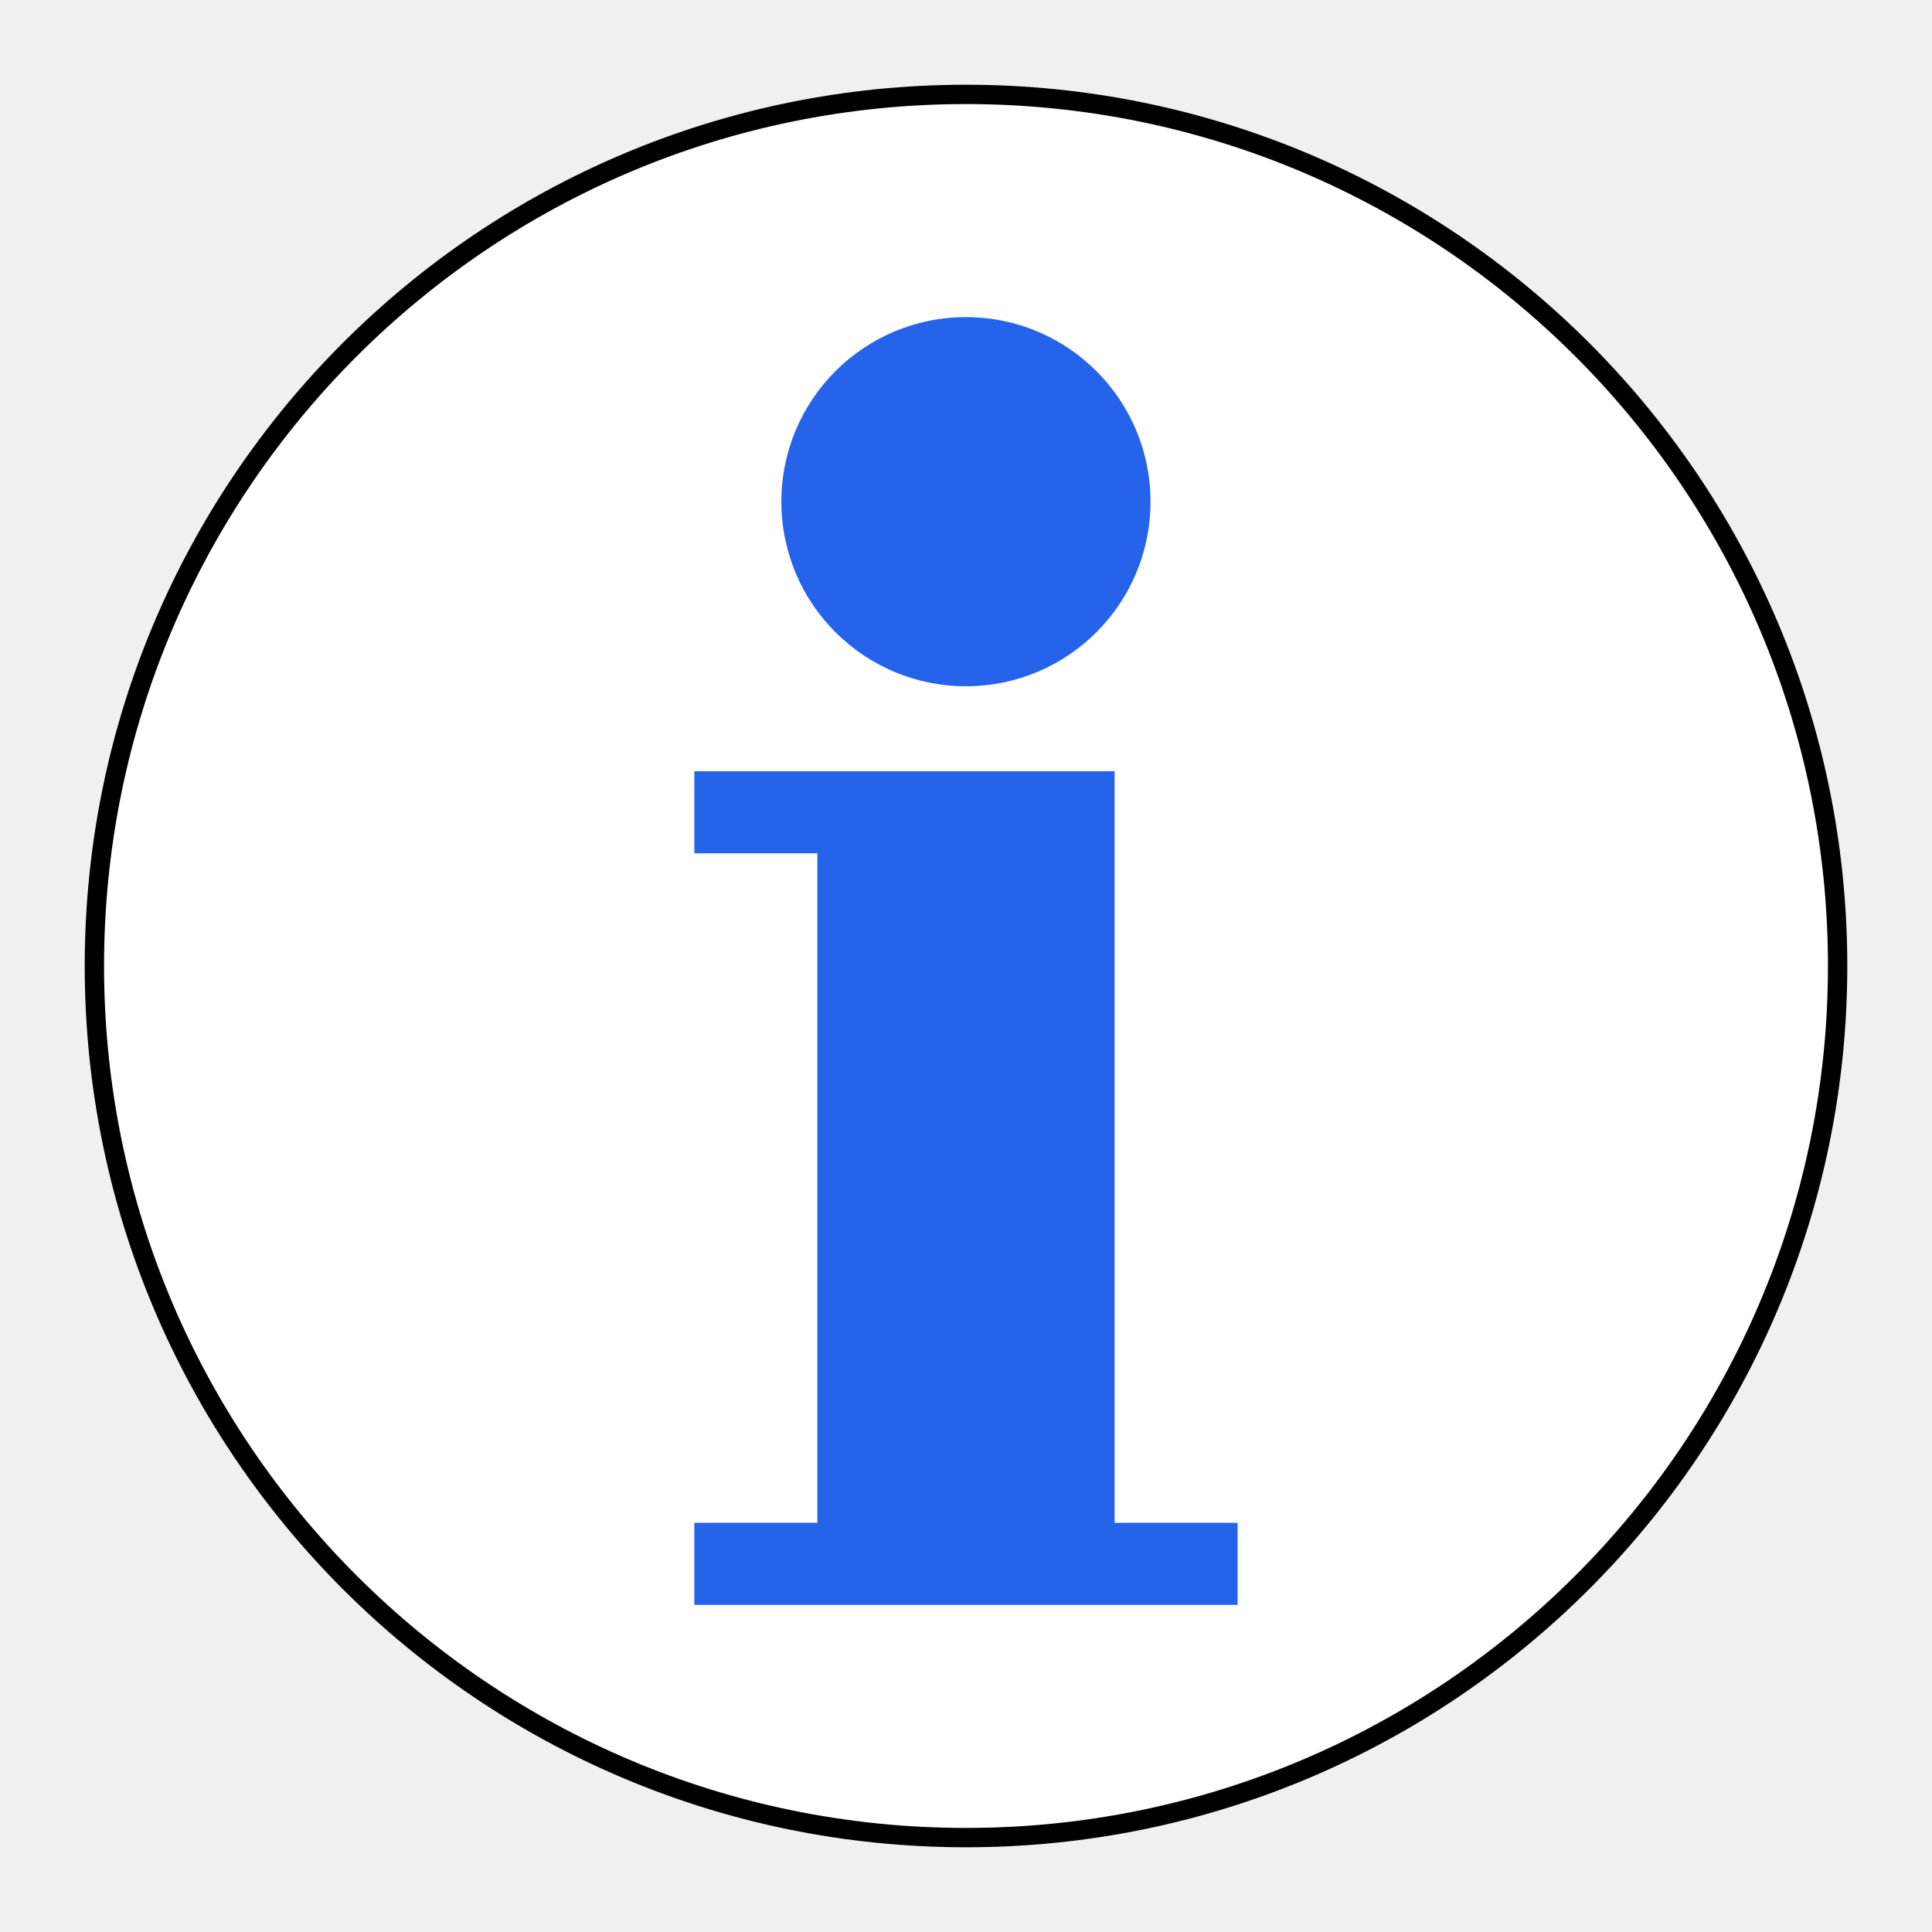
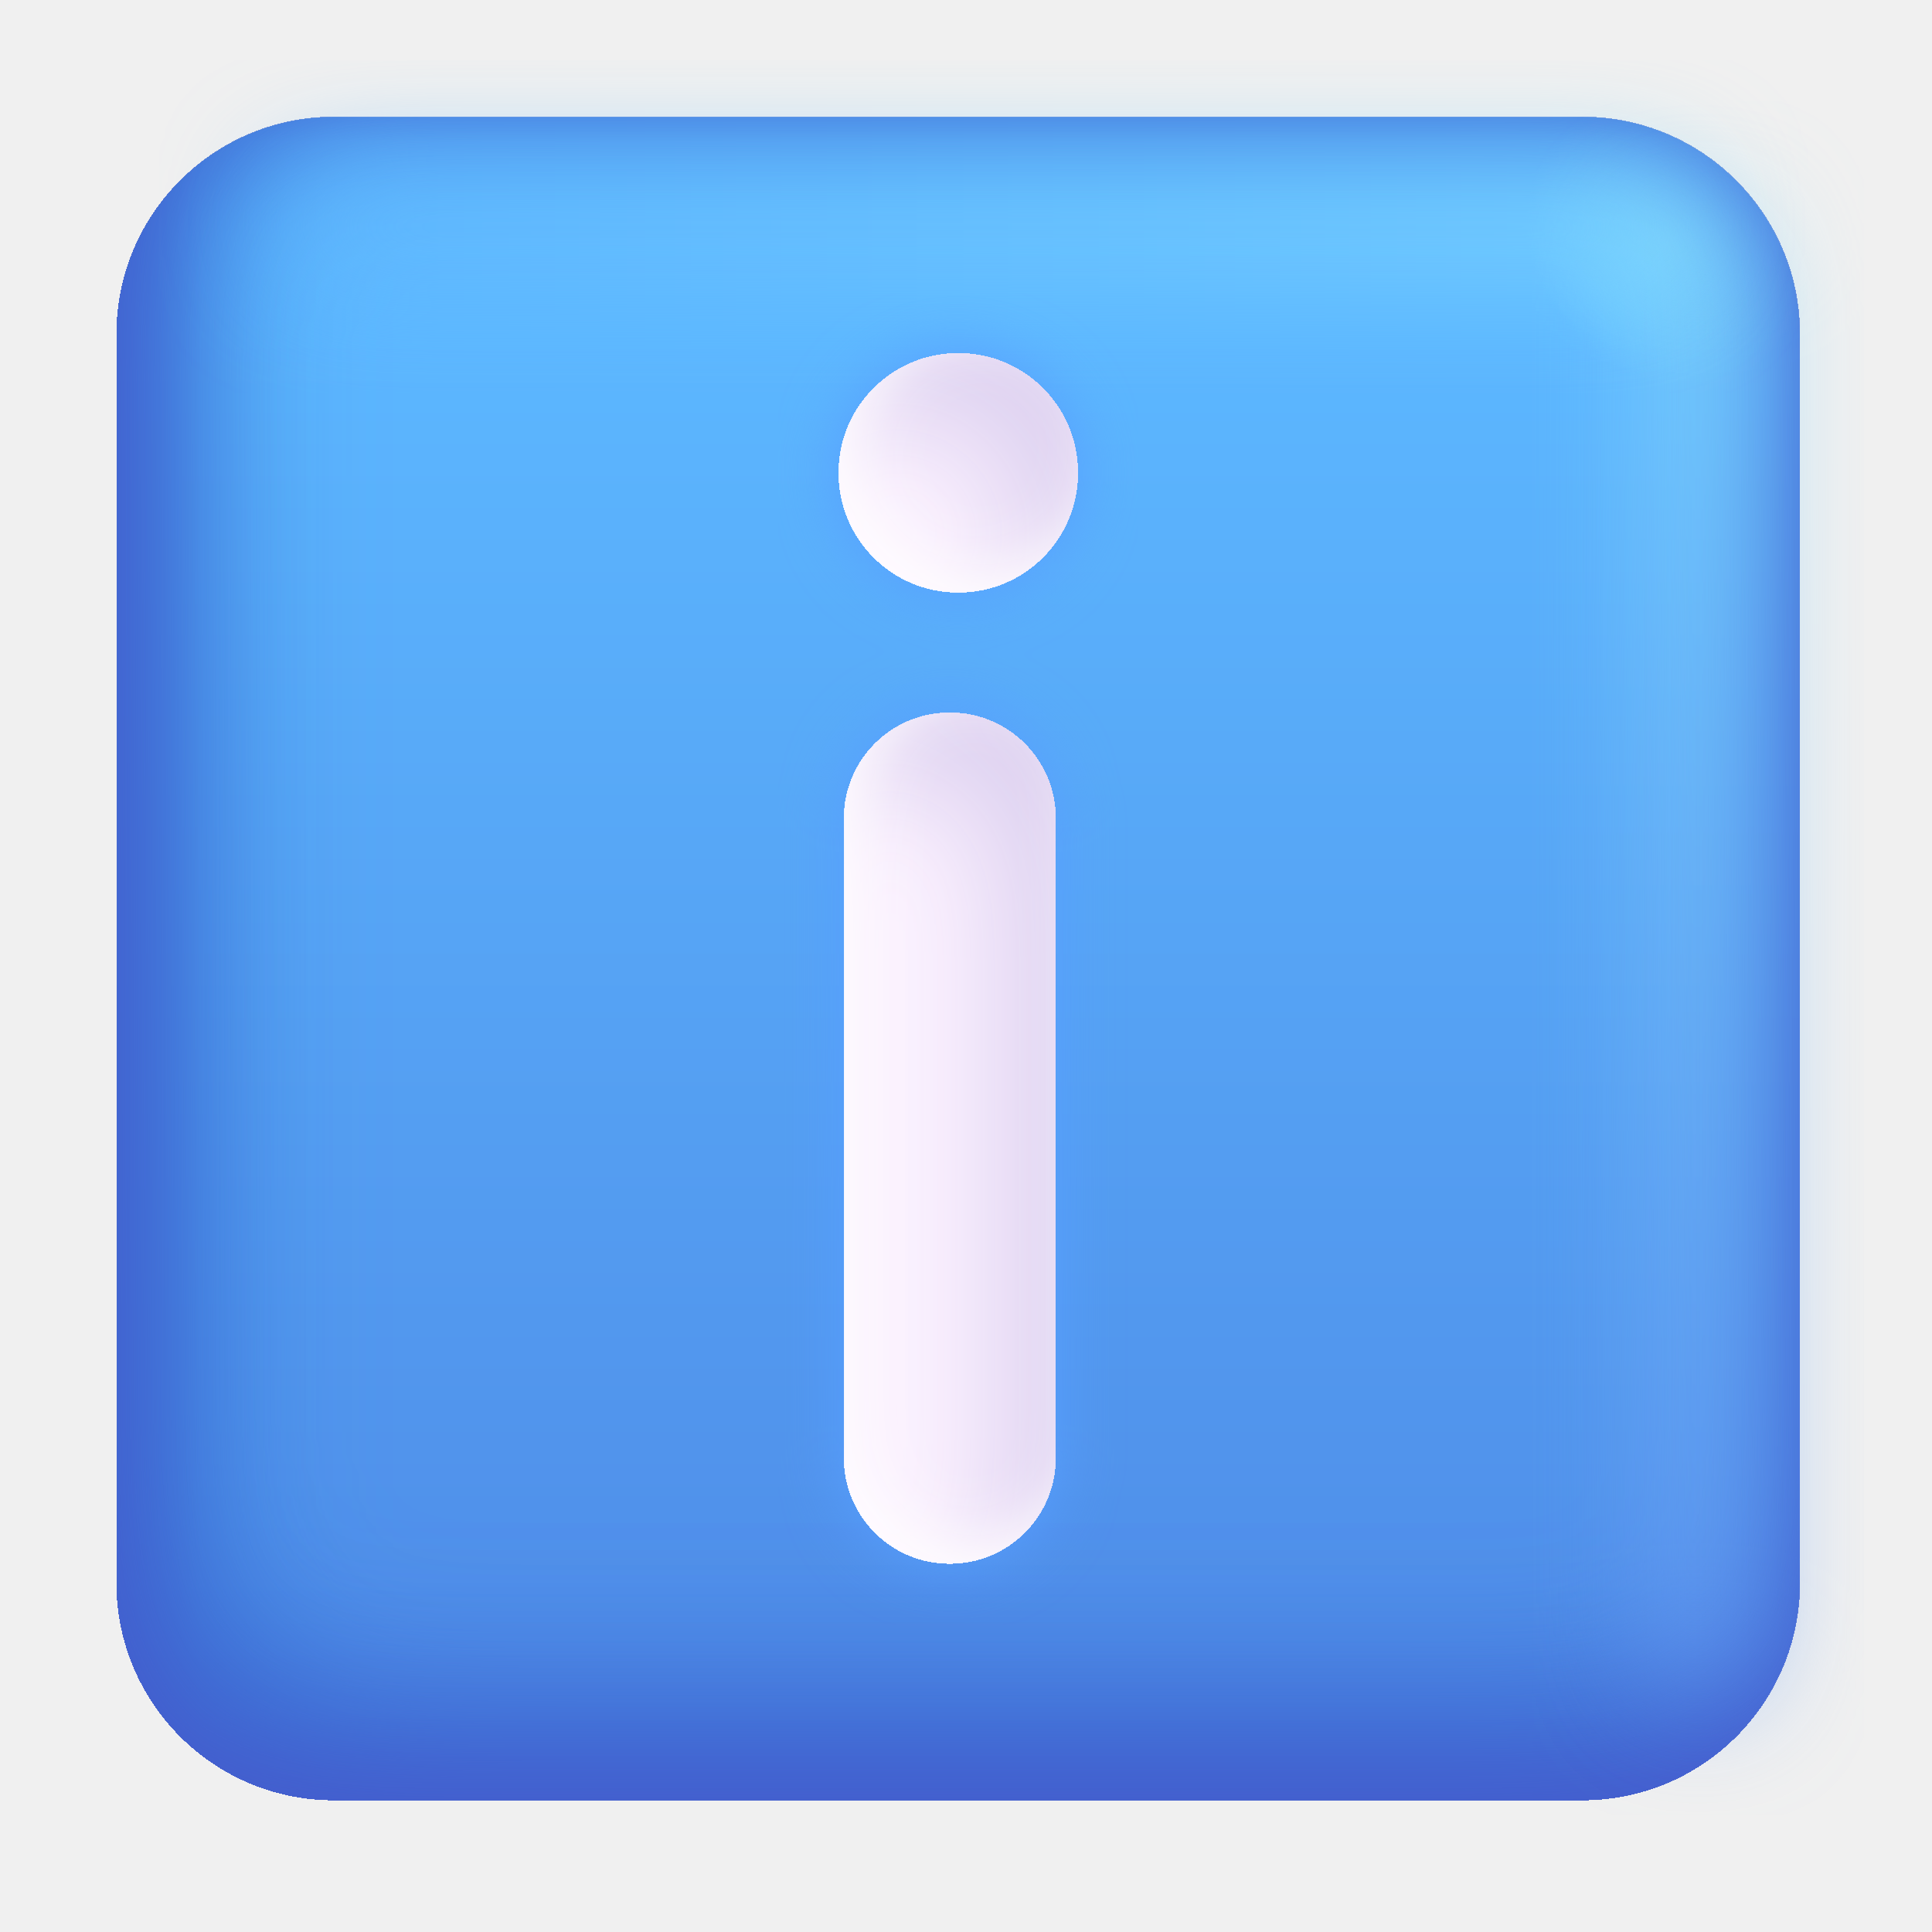
- <svg xmlns="http://www.w3.org/2000/svg" width="800px" height="800px" viewBox="0 0 60.601 60.601" version="1.1">
-   <defs />
-   <path d="m 0,0 c 0,12.079 -9.793,21.872 -21.872,21.872 -12.079,0 -21.871,-9.793 -21.871,-21.872 0,-12.079 9.792,-21.872 21.871,-21.872 C -9.793,-21.872 0,-12.079 0,0 Z" style="stroke-linejoin:miter;stroke-opacity:1;fill-opacity:1;stroke:#000000;stroke-linecap:butt;stroke-miterlimit:4;stroke-dasharray:none;stroke-width:0.485;fill:#ffffff" transform="matrix(0,1.25,1.25,0,30.3005,57.63988)" />
-   <path d="m 34.962,47.766 0,-23.574 -13.183,0 0,2.575 3.859,0 0,20.999 -3.859,0 0,2.574 17.041,0 0,-2.574 -3.859,0" style="fill:#2563EB;fill-opacity:1;fill-rule:nonzero;stroke:none" />
-   <path d="m 30.299,21.526 c 3.197,0 5.789,-2.591 5.789,-5.789 0,-3.198 -2.591,-5.79 -5.789,-5.79 -3.199,0 -5.79,2.592 -5.79,5.79 0,3.197 2.591,5.789 5.79,5.789" style="fill:#2563EB;fill-opacity:1;fill-rule:nonzero;stroke:none" />
+ <svg xmlns="http://www.w3.org/2000/svg" width="1em" height="1em" viewBox="0 0 32 32">
+   <defs>
+     <path id="itTzNCF" d="M15.872 9.81a1.978 1.978 0 1 0 0-3.957a1.978 1.978 0 0 0 0 3.957m1.61 3.746a1.75 1.75 0 1 0-3.5 0v10.59a1.75 1.75 0 1 0 3.5 0z" />
+   </defs>
+   <g fill="none">
+     <g filter="url(#iFGv7Cd)">
+       <rect width="27.875" height="27.875" x="1.934" y="1.938" fill="url(#ioL33Ke)" rx="3.6" />
+       <rect width="27.875" height="27.875" x="1.934" y="1.938" fill="url(#iib5NMo)" rx="3.6" />
+     </g>
+     <g filter="url(#icwXd7P)">
+       <path stroke="url(#i1VBGSd)" stroke-linecap="round" stroke-width="1.5" d="M28.122 4.438v22.875" />
+     </g>
+     <g filter="url(#imvEg9c)">
+       <path stroke="url(#iCsAIpz)" stroke-linecap="round" stroke-width="1.5" d="M5.398 3.75H27.18" />
+     </g>
+     <g fill="#579FFF" filter="url(#iMipH4d)">
+       <use href="#itTzNCF" />
+     </g>
+     <g fill="#FCF2FF" filter="url(#ixr7Oja)">
+       <use href="#itTzNCF" />
+     </g>
+     <defs>
+       <filter id="iFGv7Cd" width="28.875" height="28.875" x="1.934" y=".938" color-interpolation-filters="sRGB" filterUnits="userSpaceOnUse">
+         <feFlood flood-opacity="0" result="BackgroundImageFix" />
+         <feBlend in="SourceGraphic" in2="BackgroundImageFix" result="shape" />
+         <feColorMatrix in="SourceAlpha" result="hardAlpha" values="0 0 0 0 0 0 0 0 0 0 0 0 0 0 0 0 0 0 127 0" />
+         <feOffset dx="1" dy="-1" />
+         <feGaussianBlur stdDeviation="1.5" />
+         <feComposite in2="hardAlpha" k2="-1" k3="1" operator="arithmetic" />
+         <feColorMatrix values="0 0 0 0 0.188 0 0 0 0 0.471 0 0 0 0 0.843 0 0 0 1 0" />
+         <feBlend in2="shape" result="effect1_innerShadow_18590_2368" />
+         <feColorMatrix in="SourceAlpha" result="hardAlpha" values="0 0 0 0 0 0 0 0 0 0 0 0 0 0 0 0 0 0 127 0" />
+         <feOffset dy="-1" />
+         <feGaussianBlur stdDeviation="1.5" />
+         <feComposite in2="hardAlpha" k2="-1" k3="1" operator="arithmetic" />
+         <feColorMatrix values="0 0 0 0 0.275 0 0 0 0 0.349 0 0 0 0 0.8 0 0 0 1 0" />
+         <feBlend in2="effect1_innerShadow_18590_2368" result="effect2_innerShadow_18590_2368" />
+       </filter>
+       <filter id="icwXd7P" width="5.5" height="28.375" x="25.372" y="1.688" color-interpolation-filters="sRGB" filterUnits="userSpaceOnUse">
+         <feFlood flood-opacity="0" result="BackgroundImageFix" />
+         <feBlend in="SourceGraphic" in2="BackgroundImageFix" result="shape" />
+         <feGaussianBlur result="effect1_foregroundBlur_18590_2368" stdDeviation="1" />
+       </filter>
+       <filter id="imvEg9c" width="27.281" height="5.5" x="2.648" y="1" color-interpolation-filters="sRGB" filterUnits="userSpaceOnUse">
+         <feFlood flood-opacity="0" result="BackgroundImageFix" />
+         <feBlend in="SourceGraphic" in2="BackgroundImageFix" result="shape" />
+         <feGaussianBlur result="effect1_foregroundBlur_18590_2368" stdDeviation="1" />
+       </filter>
+       <filter id="iMipH4d" width="5.956" height="22.044" x="12.894" y="4.853" color-interpolation-filters="sRGB" filterUnits="userSpaceOnUse">
+         <feFlood flood-opacity="0" result="BackgroundImageFix" />
+         <feBlend in="SourceGraphic" in2="BackgroundImageFix" result="shape" />
+         <feGaussianBlur result="effect1_foregroundBlur_18590_2368" stdDeviation=".5" />
+       </filter>
+       <filter id="ixr7Oja" width="5.356" height="21.444" x="12.894" y="5.453" color-interpolation-filters="sRGB" filterUnits="userSpaceOnUse">
+         <feFlood flood-opacity="0" result="BackgroundImageFix" />
+         <feBlend in="SourceGraphic" in2="BackgroundImageFix" result="shape" />
+         <feColorMatrix in="SourceAlpha" result="hardAlpha" values="0 0 0 0 0 0 0 0 0 0 0 0 0 0 0 0 0 0 127 0" />
+         <feOffset dx="-1" dy="1" />
+         <feGaussianBlur stdDeviation="1" />
+         <feComposite in2="hardAlpha" k2="-1" k3="1" operator="arithmetic" />
+         <feColorMatrix values="0 0 0 0 0.867 0 0 0 0 0.82 0 0 0 0 0.941 0 0 0 1 0" />
+         <feBlend in2="shape" result="effect1_innerShadow_18590_2368" />
+         <feColorMatrix in="SourceAlpha" result="hardAlpha" values="0 0 0 0 0 0 0 0 0 0 0 0 0 0 0 0 0 0 127 0" />
+         <feOffset dx=".4" dy="-.4" />
+         <feGaussianBlur stdDeviation=".5" />
+         <feComposite in2="hardAlpha" k2="-1" k3="1" operator="arithmetic" />
+         <feColorMatrix values="0 0 0 0 1 0 0 0 0 0.988 0 0 0 0 1 0 0 0 1 0" />
+         <feBlend in2="effect1_innerShadow_18590_2368" result="effect2_innerShadow_18590_2368" />
+       </filter>
+       <linearGradient id="ioL33Ke" x1="15.872" x2="15.872" y1="5.512" y2="38.765" gradientUnits="userSpaceOnUse">
+         <stop stop-color="#5CB7FF" />
+         <stop offset="1" stop-color="#4878DD" />
+       </linearGradient>
+       <linearGradient id="i1VBGSd" x1="28.622" x2="28.622" y1="4.438" y2="27.313" gradientUnits="userSpaceOnUse">
+         <stop stop-color="#7FD9FF" />
+         <stop offset="1" stop-color="#639DF4" />
+       </linearGradient>
+       <linearGradient id="iCsAIpz" x1="28.336" x2="2.804" y1="4" y2="4" gradientUnits="userSpaceOnUse">
+         <stop stop-color="#7DD8FF" />
+         <stop offset="1" stop-color="#5DB6FF" />
+       </linearGradient>
+       <radialGradient id="iib5NMo" cx="0" cy="0" r="1" gradientTransform="matrix(-1.56249 1.46876 -1.71548 -1.82495 27.59 4.031)" gradientUnits="userSpaceOnUse">
+         <stop stop-color="#7BD7FF" />
+         <stop offset="1" stop-color="#7BD7FF" stop-opacity="0" />
+       </radialGradient>
+     </defs>
+   </g>
</svg>
